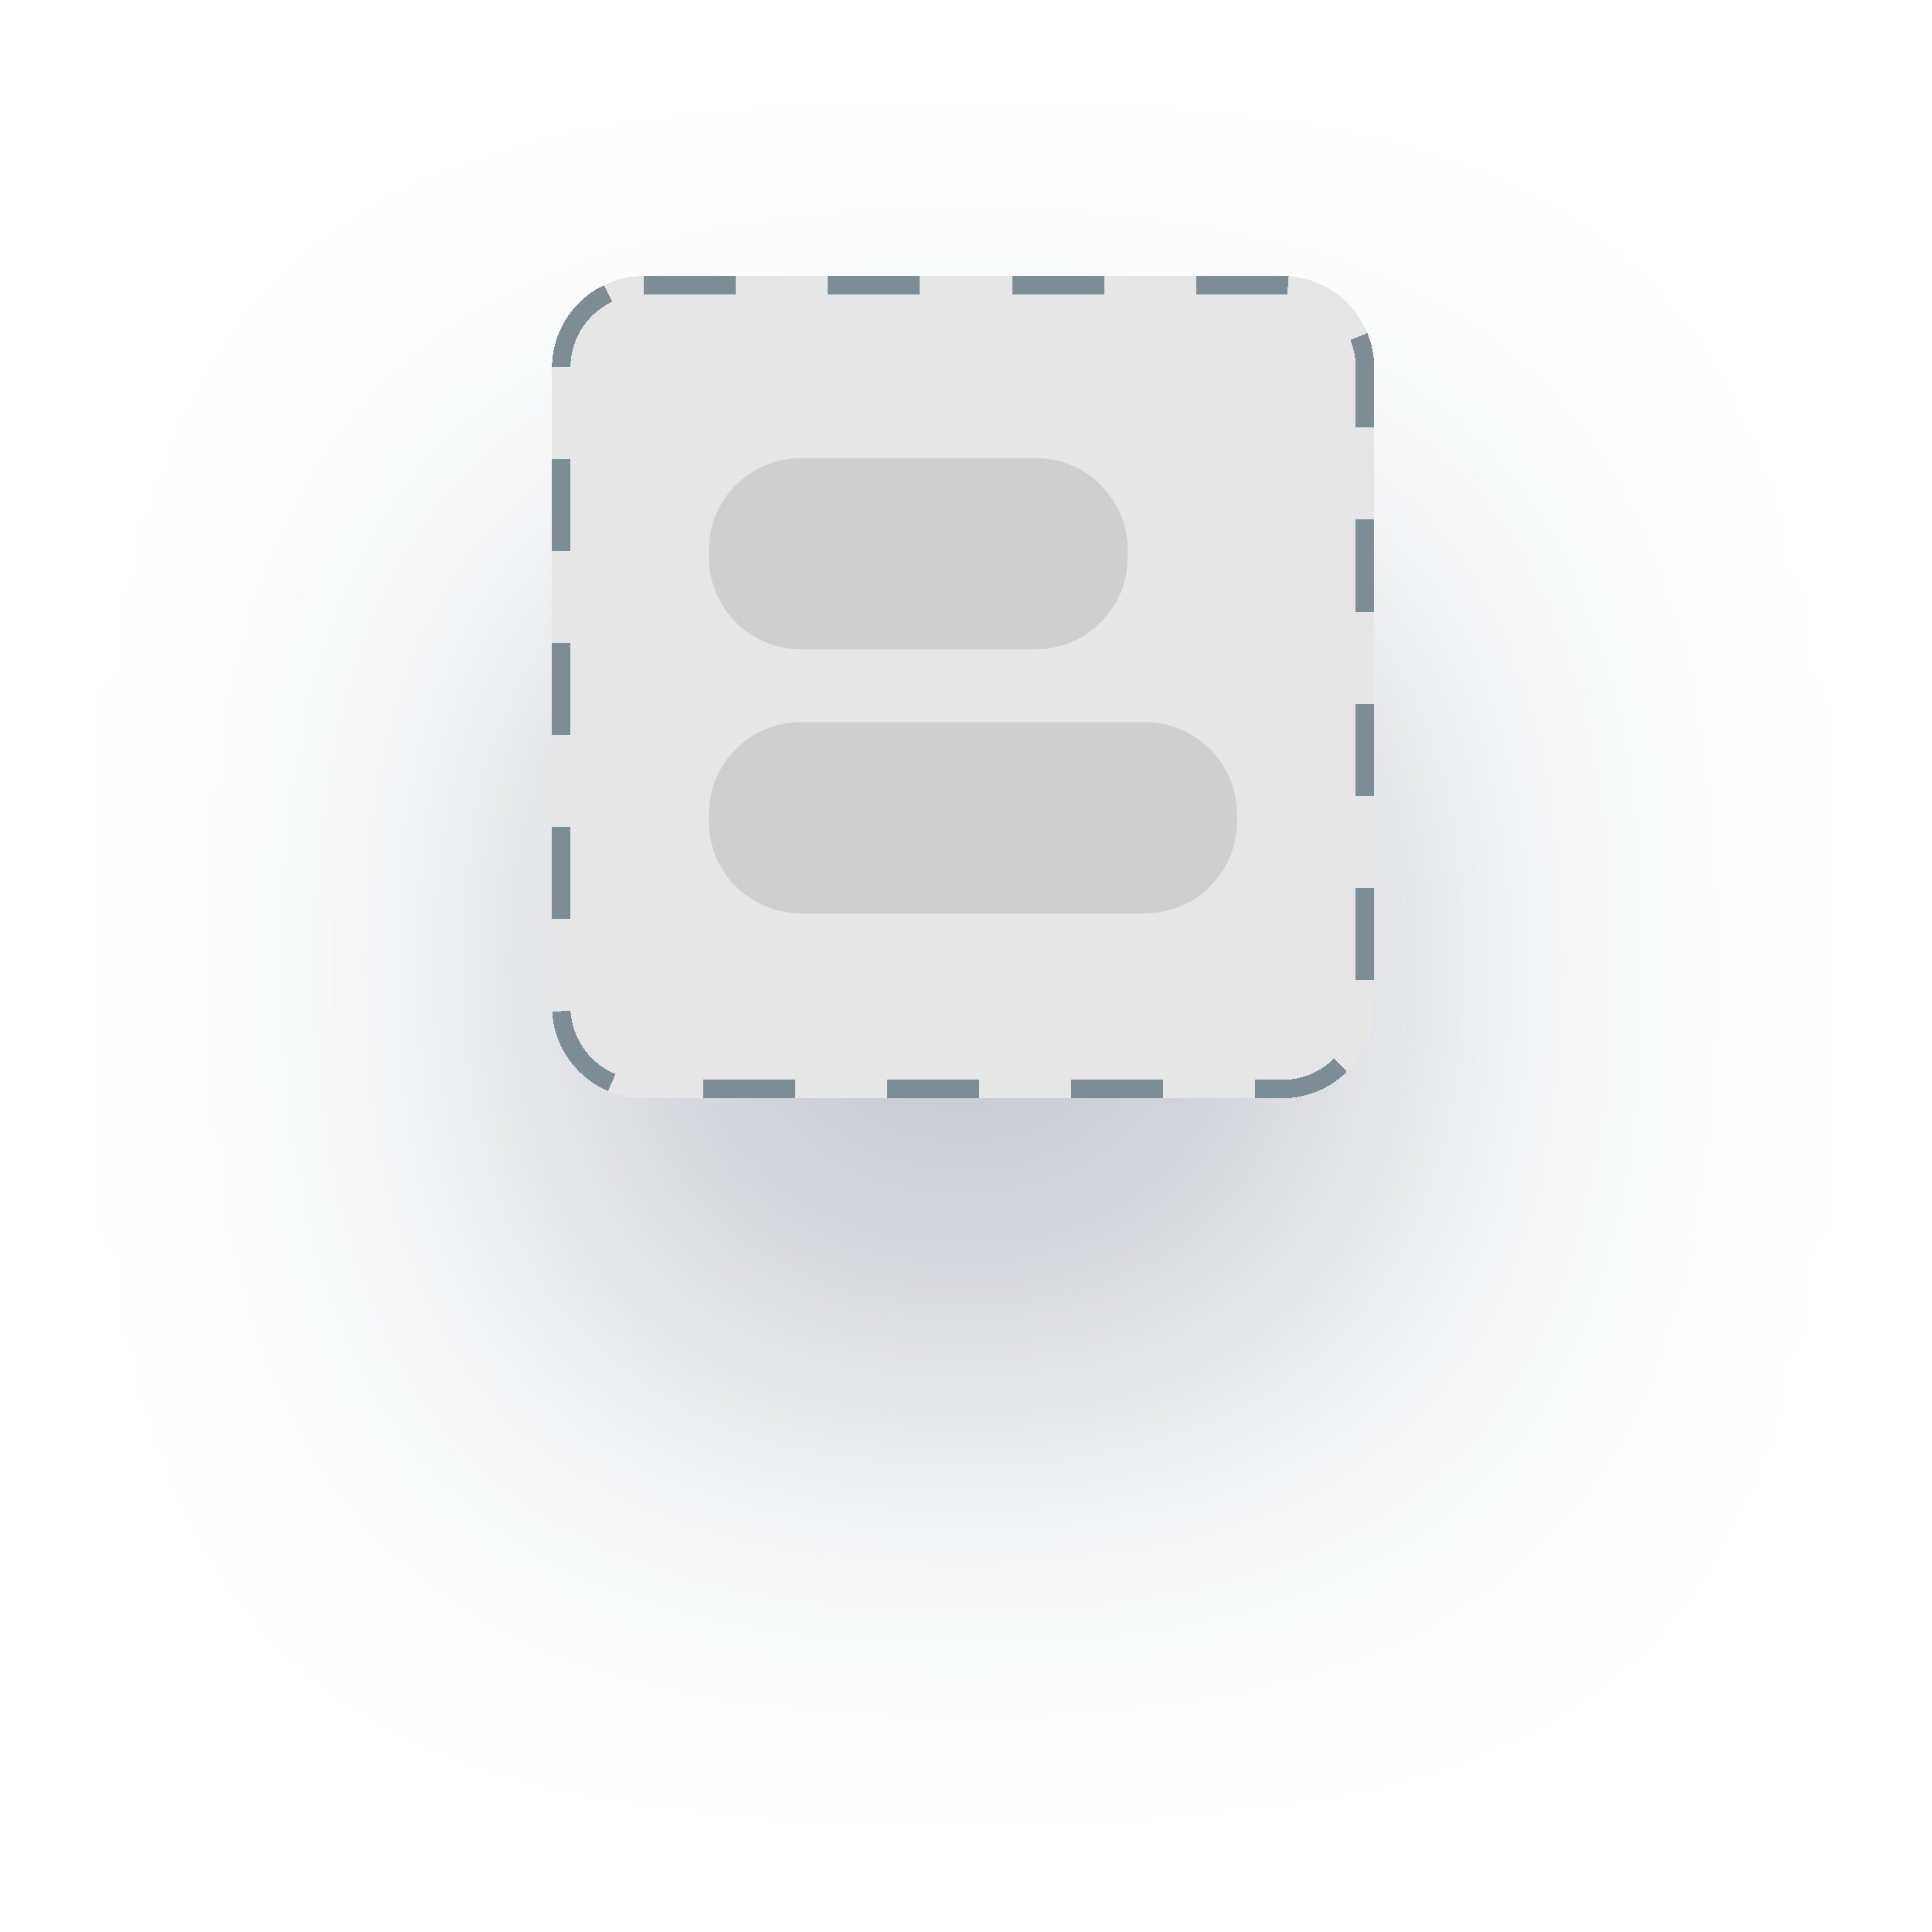
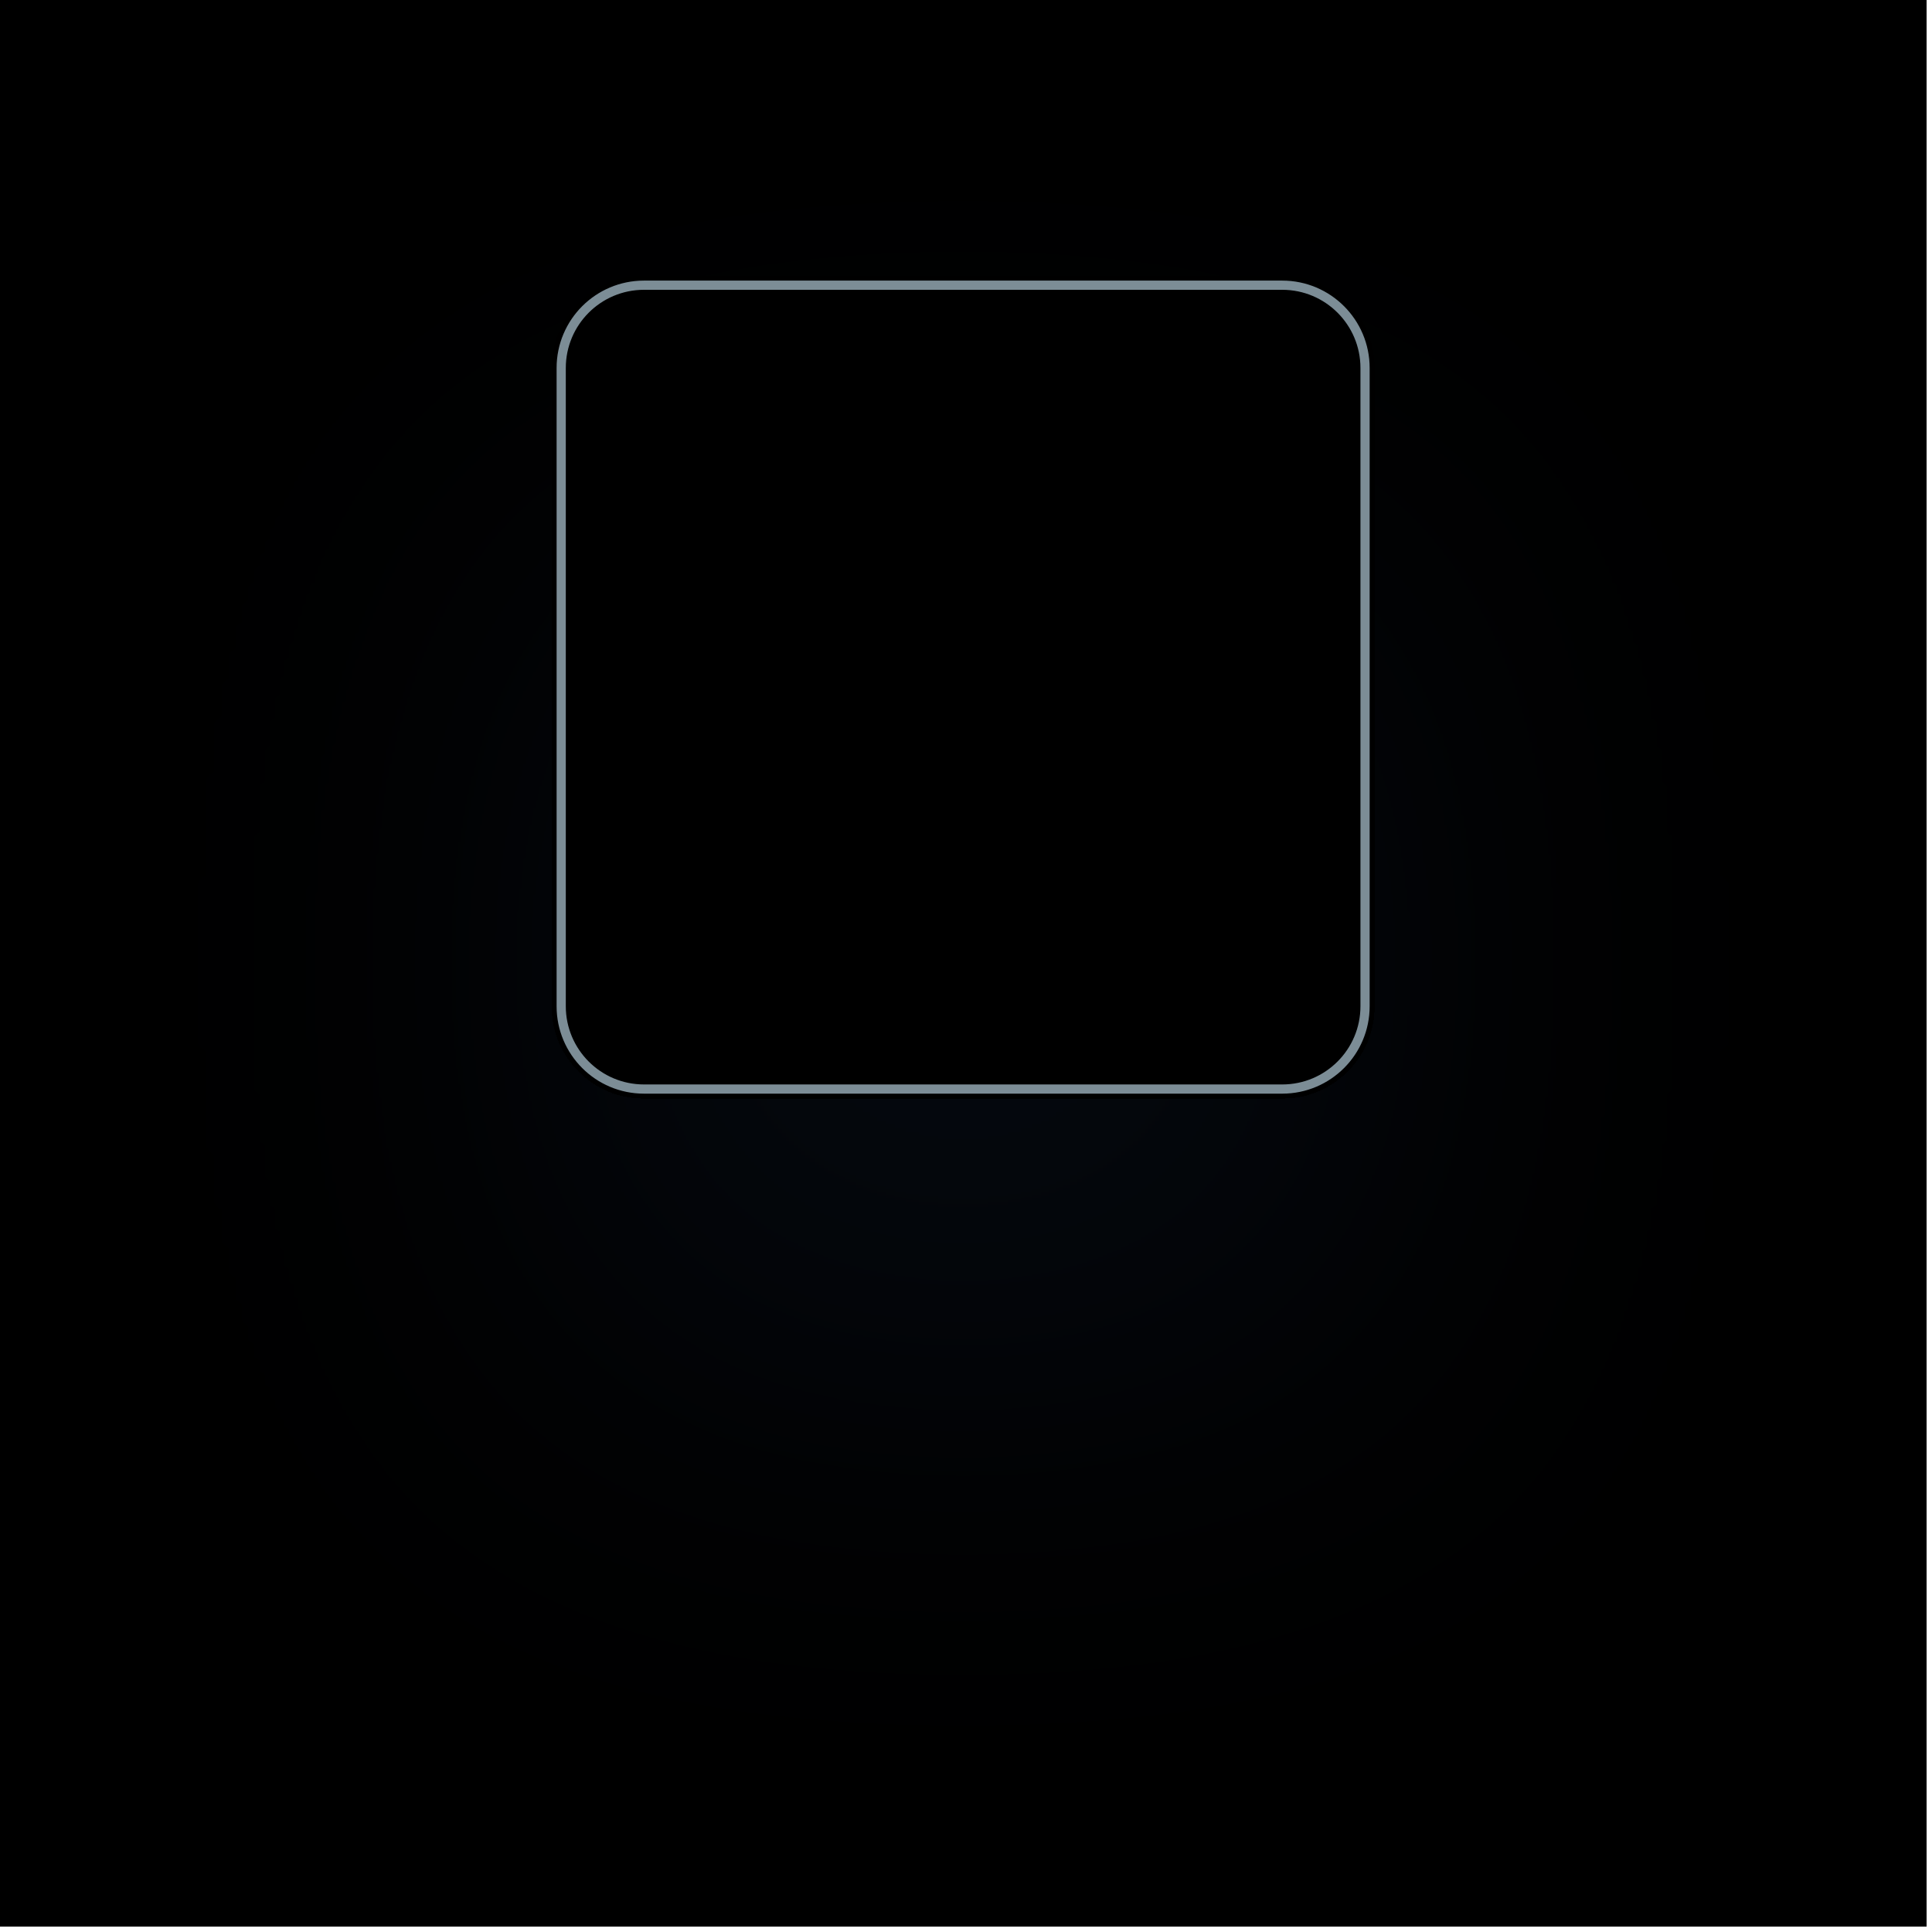
<svg xmlns="http://www.w3.org/2000/svg" width="210" height="210" viewBox="0 0 210 210" fill="none">
  <g filter="url(#filter0_d_199_764)">
-     <rect x="60" y="30" width="89.375" height="89.375" rx="10" fill="black" fill-opacity="0.1" shape-rendering="crispEdges" />
-     <rect x="61" y="31" width="87.375" height="87.375" rx="9" stroke="#7C8D96" stroke-width="2" stroke-dasharray="10 10" shape-rendering="crispEdges" />
+     <rect x="60" y="30" width="89.375" height="89.375" rx="10" fill="black" fillOpacity="0.1" shapeRendering="crispEdges" />
+     <rect x="61" y="31" width="87.375" height="87.375" rx="9" stroke="#7C8D96" strokeWidth="2" strokeDasharray="10 10" shapeRendering="crispEdges" />
  </g>
-   <rect x="77.053" y="49.794" width="45.525" height="20.783" rx="10" fill="black" fill-opacity="0.1" />
-   <rect x="77.053" y="78.494" width="57.401" height="20.783" rx="10" fill="black" fill-opacity="0.1" />
+   <rect x="77.053" y="49.794" width="45.525" height="20.783" rx="10" fill="black" fillOpacity="0.1" />
+   <rect x="77.053" y="78.494" width="57.401" height="20.783" rx="10" fill="black" fillOpacity="0.1" />
  <defs>
    <filter id="filter0_d_199_764" x="0" y="0" width="209.375" height="209.375" filterUnits="userSpaceOnUse" color-interpolation-filters="sRGB">
-       <feFlood flood-opacity="0" result="BackgroundImageFix" />
+       <feFlood floodOpacity="0" result="BackgroundImageFix" />
      <feColorMatrix in="SourceAlpha" type="matrix" values="0 0 0 0 0 0 0 0 0 0 0 0 0 0 0 0 0 0 127 0" result="hardAlpha" />
      <feOffset dy="30" />
      <feGaussianBlur stdDeviation="30" />
      <feComposite in2="hardAlpha" operator="out" />
      <feColorMatrix type="matrix" values="0 0 0 0 0.071 0 0 0 0 0.131 0 0 0 0 0.229 0 0 0 0.25 0" />
      <feBlend mode="normal" in2="BackgroundImageFix" result="effect1_dropShadow_199_764" />
      <feBlend mode="normal" in="SourceGraphic" in2="effect1_dropShadow_199_764" result="shape" />
    </filter>
  </defs>
</svg>
